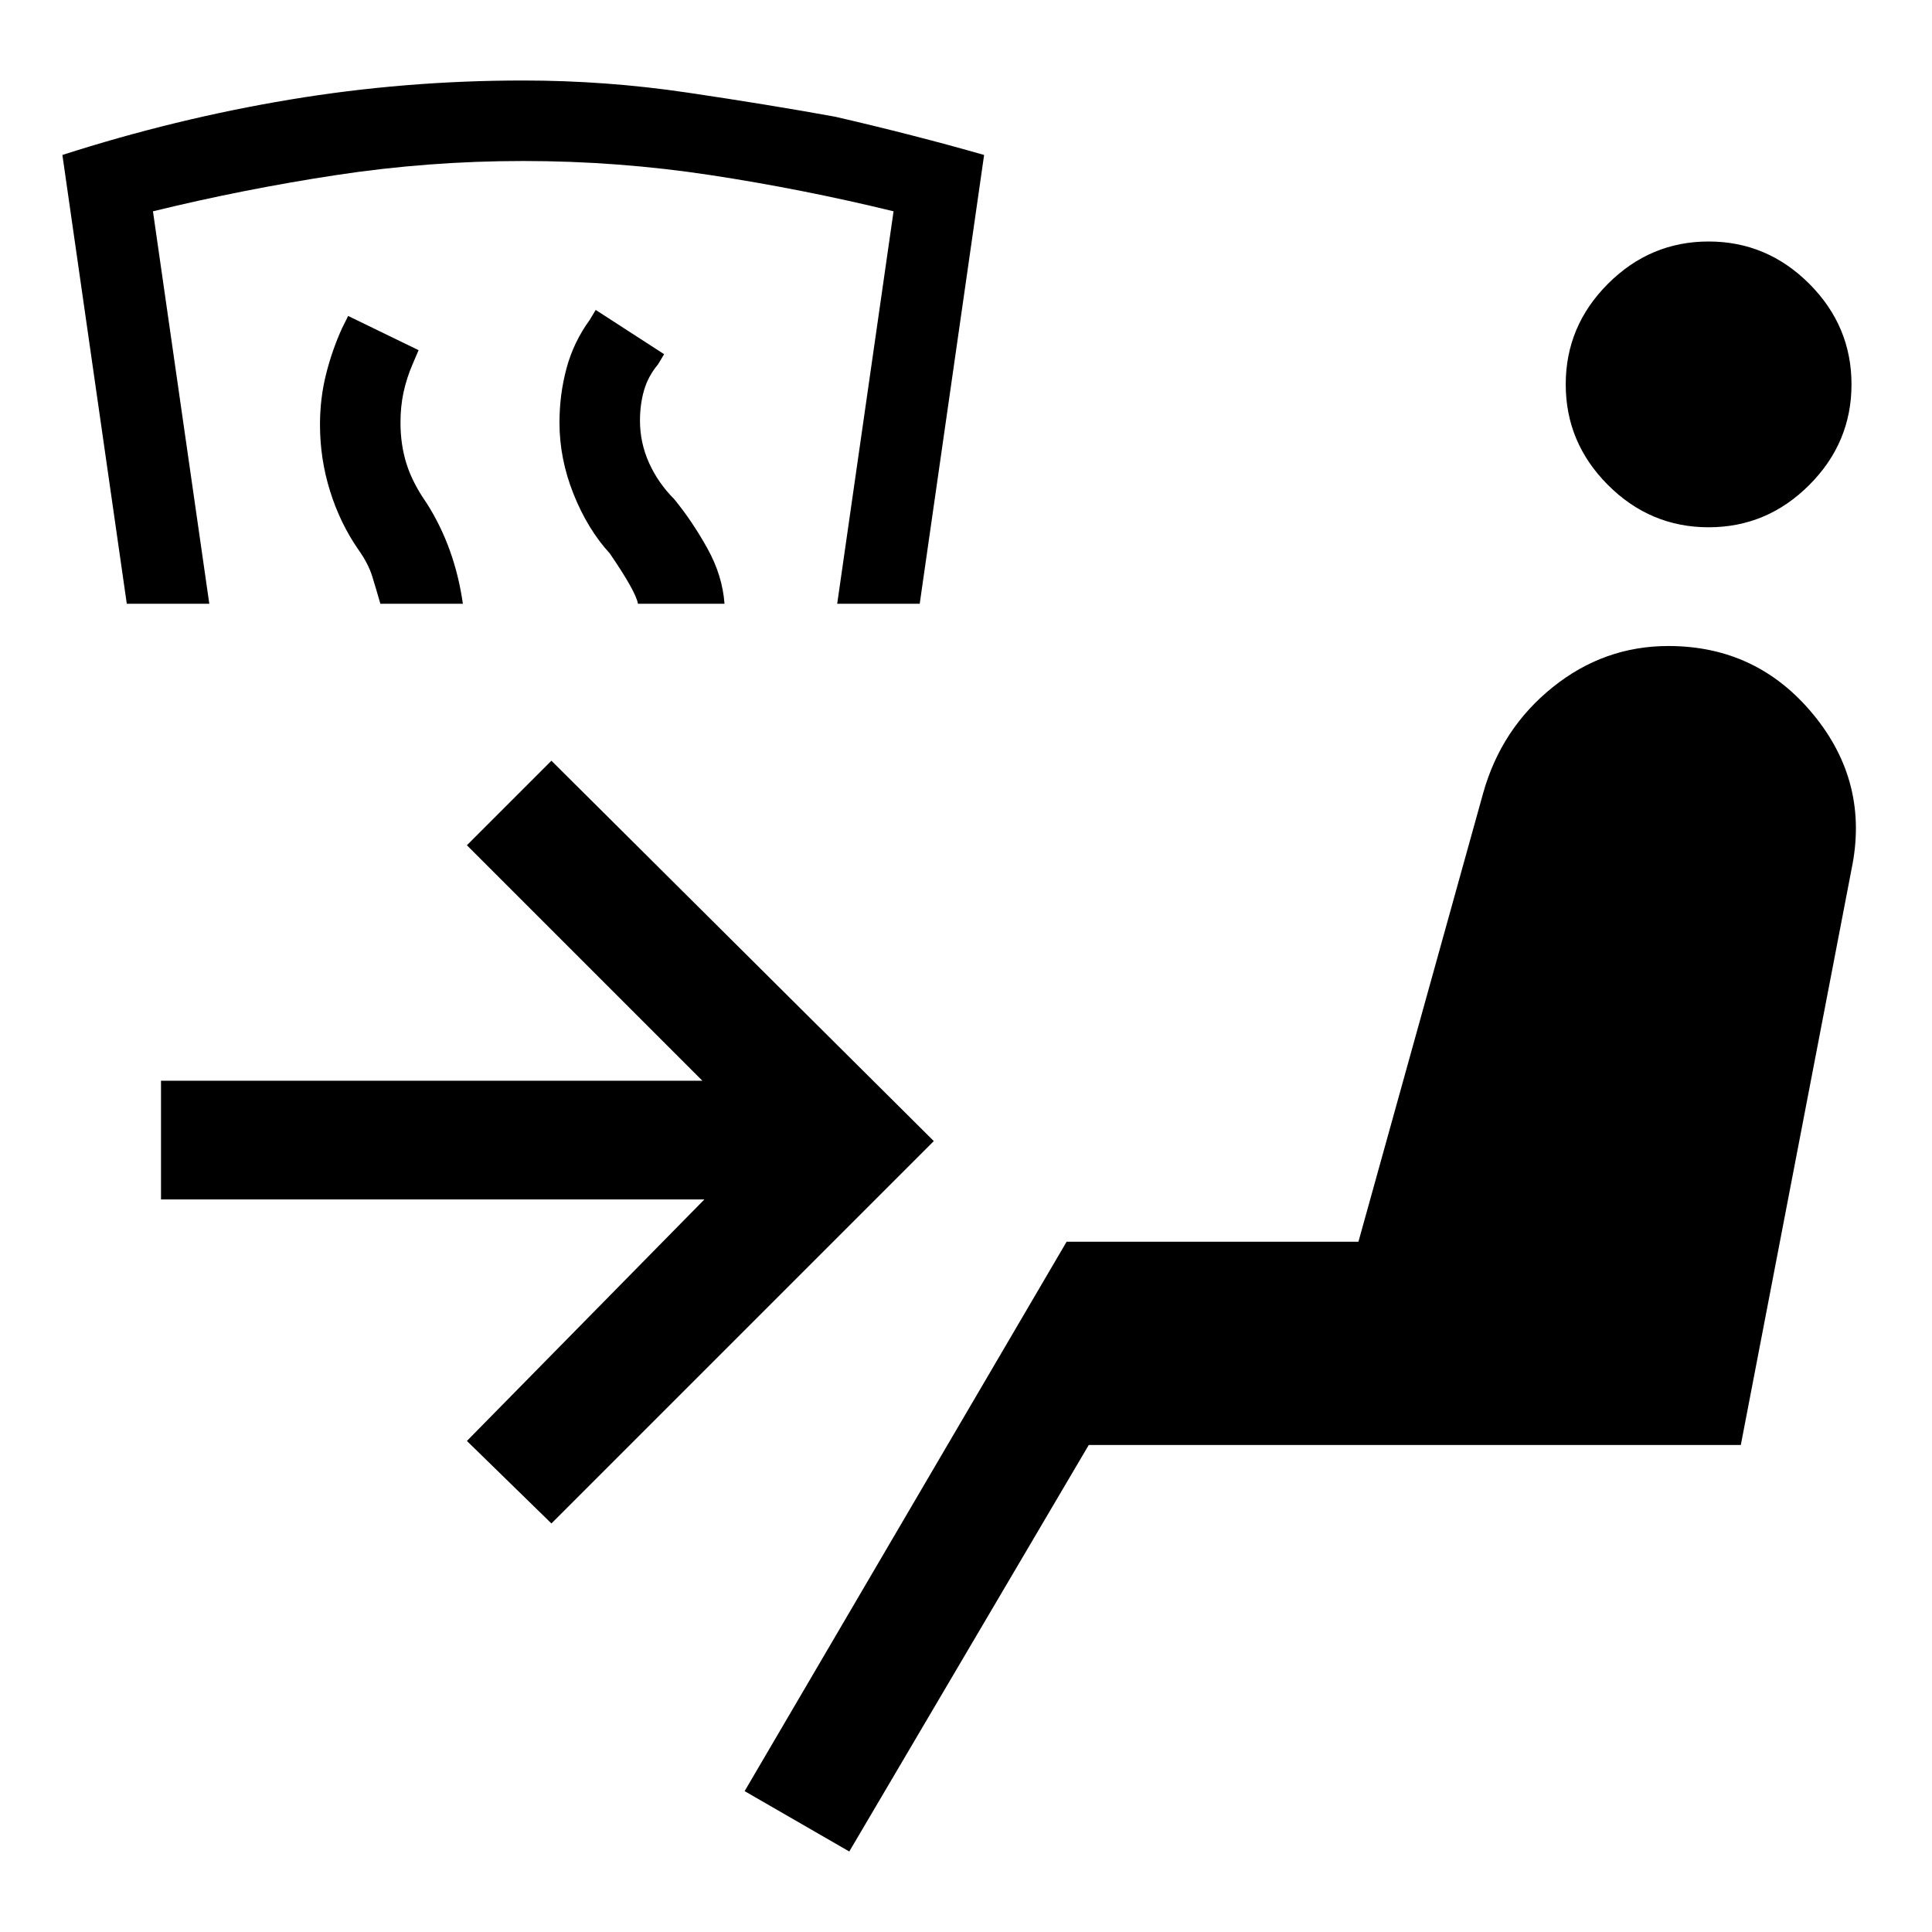
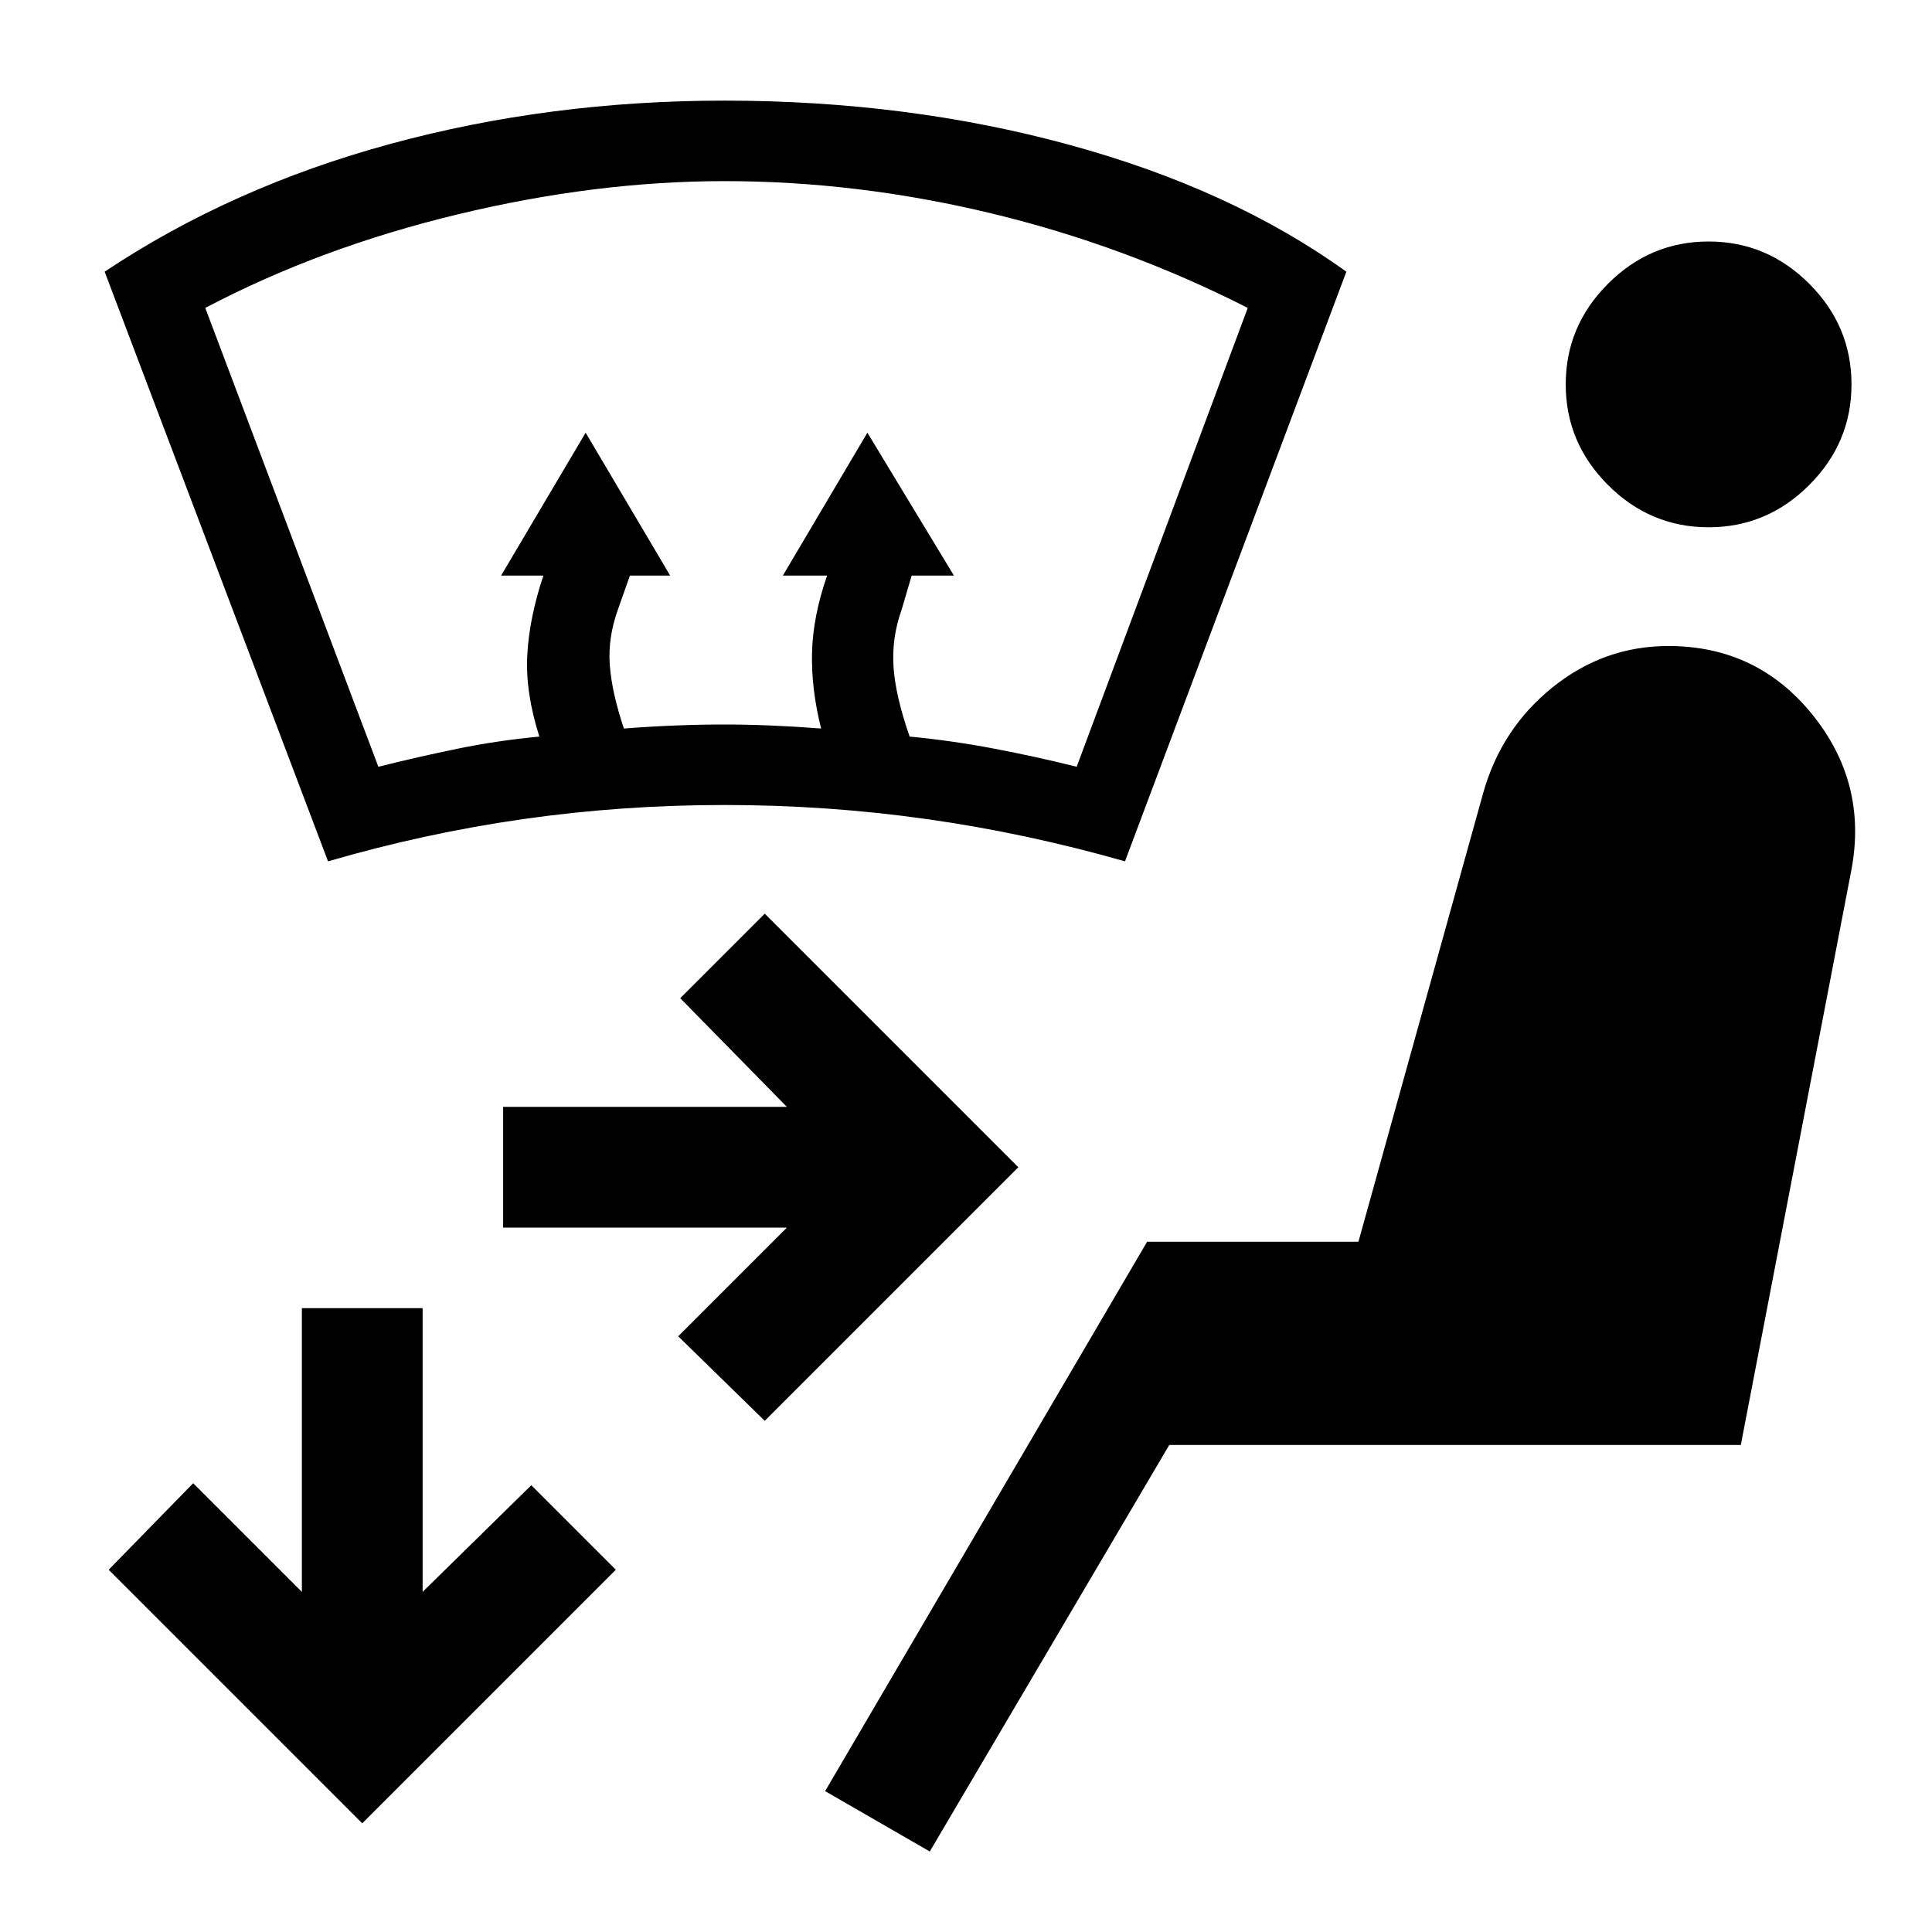
<svg xmlns="http://www.w3.org/2000/svg" width="48" height="48" viewBox="0 -960 960 960">
-   <path d="m422-40-52-30 160-273h145l62-223q9-32 34.5-52.5T829-639q44 0 72 34t19 77l-55 286H541L422-40Zm427-658q-29 0-50-21t-21-50q0-29 21-50t50-21q29 0 50 21t21 50q0 29-21 50t-50 21Zm-660 38q-2-7-4-13.5t-7-13.5q-9-13-14-29t-5-33q0-13 3-25t8-23l3-6 35 17-3 7q-3 7-4.5 14t-1.5 15q0 11 3 20.5t10 19.5q7 11 11.5 23.5T230-660h-41Zm-126 0L31-883q56-18 113-27.5t116-9.5q41 0 81.5 6t73.5 12q39 9 74 19l-32 223h-41l28-195q-45-11-91-18t-93-7q-47 0-93 7t-91 18l28 195H63Zm254 0q-1-6-14-25-11-12-18-29.5t-7-35.5q0-14 3.5-27t11.5-24l3-5 34 22-3 5q-5 6-7 13t-2 15q0 11 4.5 21t12.5 18q9 11 16.5 24.5T360-660h-43Zm-43 457-42-41 118-120H80v-59h269L232-540l42-42 190 189-190 190Z" />
+   <path d="M180-54 54-180l42-43 54 54v-141h60v141l54-53 42 42L180-54Zm200-200-43-42 54-54H250v-60h141l-53-54 42-42 126 126-126 126ZM163-532 52-825q63-42 142-63.5T360-910q91 0 171.5 22T669-825L559-532q-49-14-98.5-21T360-560q-51 0-100 7t-97 21Zm25-47q20-5 39.5-9t40.5-6q-7-22-6-40.5t8-39.5h-21l42-71 42 71h-20l-6 17q-5 14-4 27.5t7 31.5q13-1 25.5-1.5t24.5-.5q11 0 23 .5t25 1.5q-5-20-4.5-38t7.5-38h-22l42-71 43 71h-21l-5 17q-5 14-4 28.5t8 34.5q21 2 42 6t41 9l85-228q-61-31-127.5-47T360-870q-64 0-132.5 16.5T102-807l86 228ZM462-40l-52-30 160-273h105l62-223q9-32 34.5-52.5T829-639q44 0 71.5 34t19.5 77l-55 286H581L462-40Zm387-658q-29 0-50-21t-21-50q0-29 21-50t50-21q29 0 50 21t21 50q0 29-21 50t-50 21Z" />
</svg>
